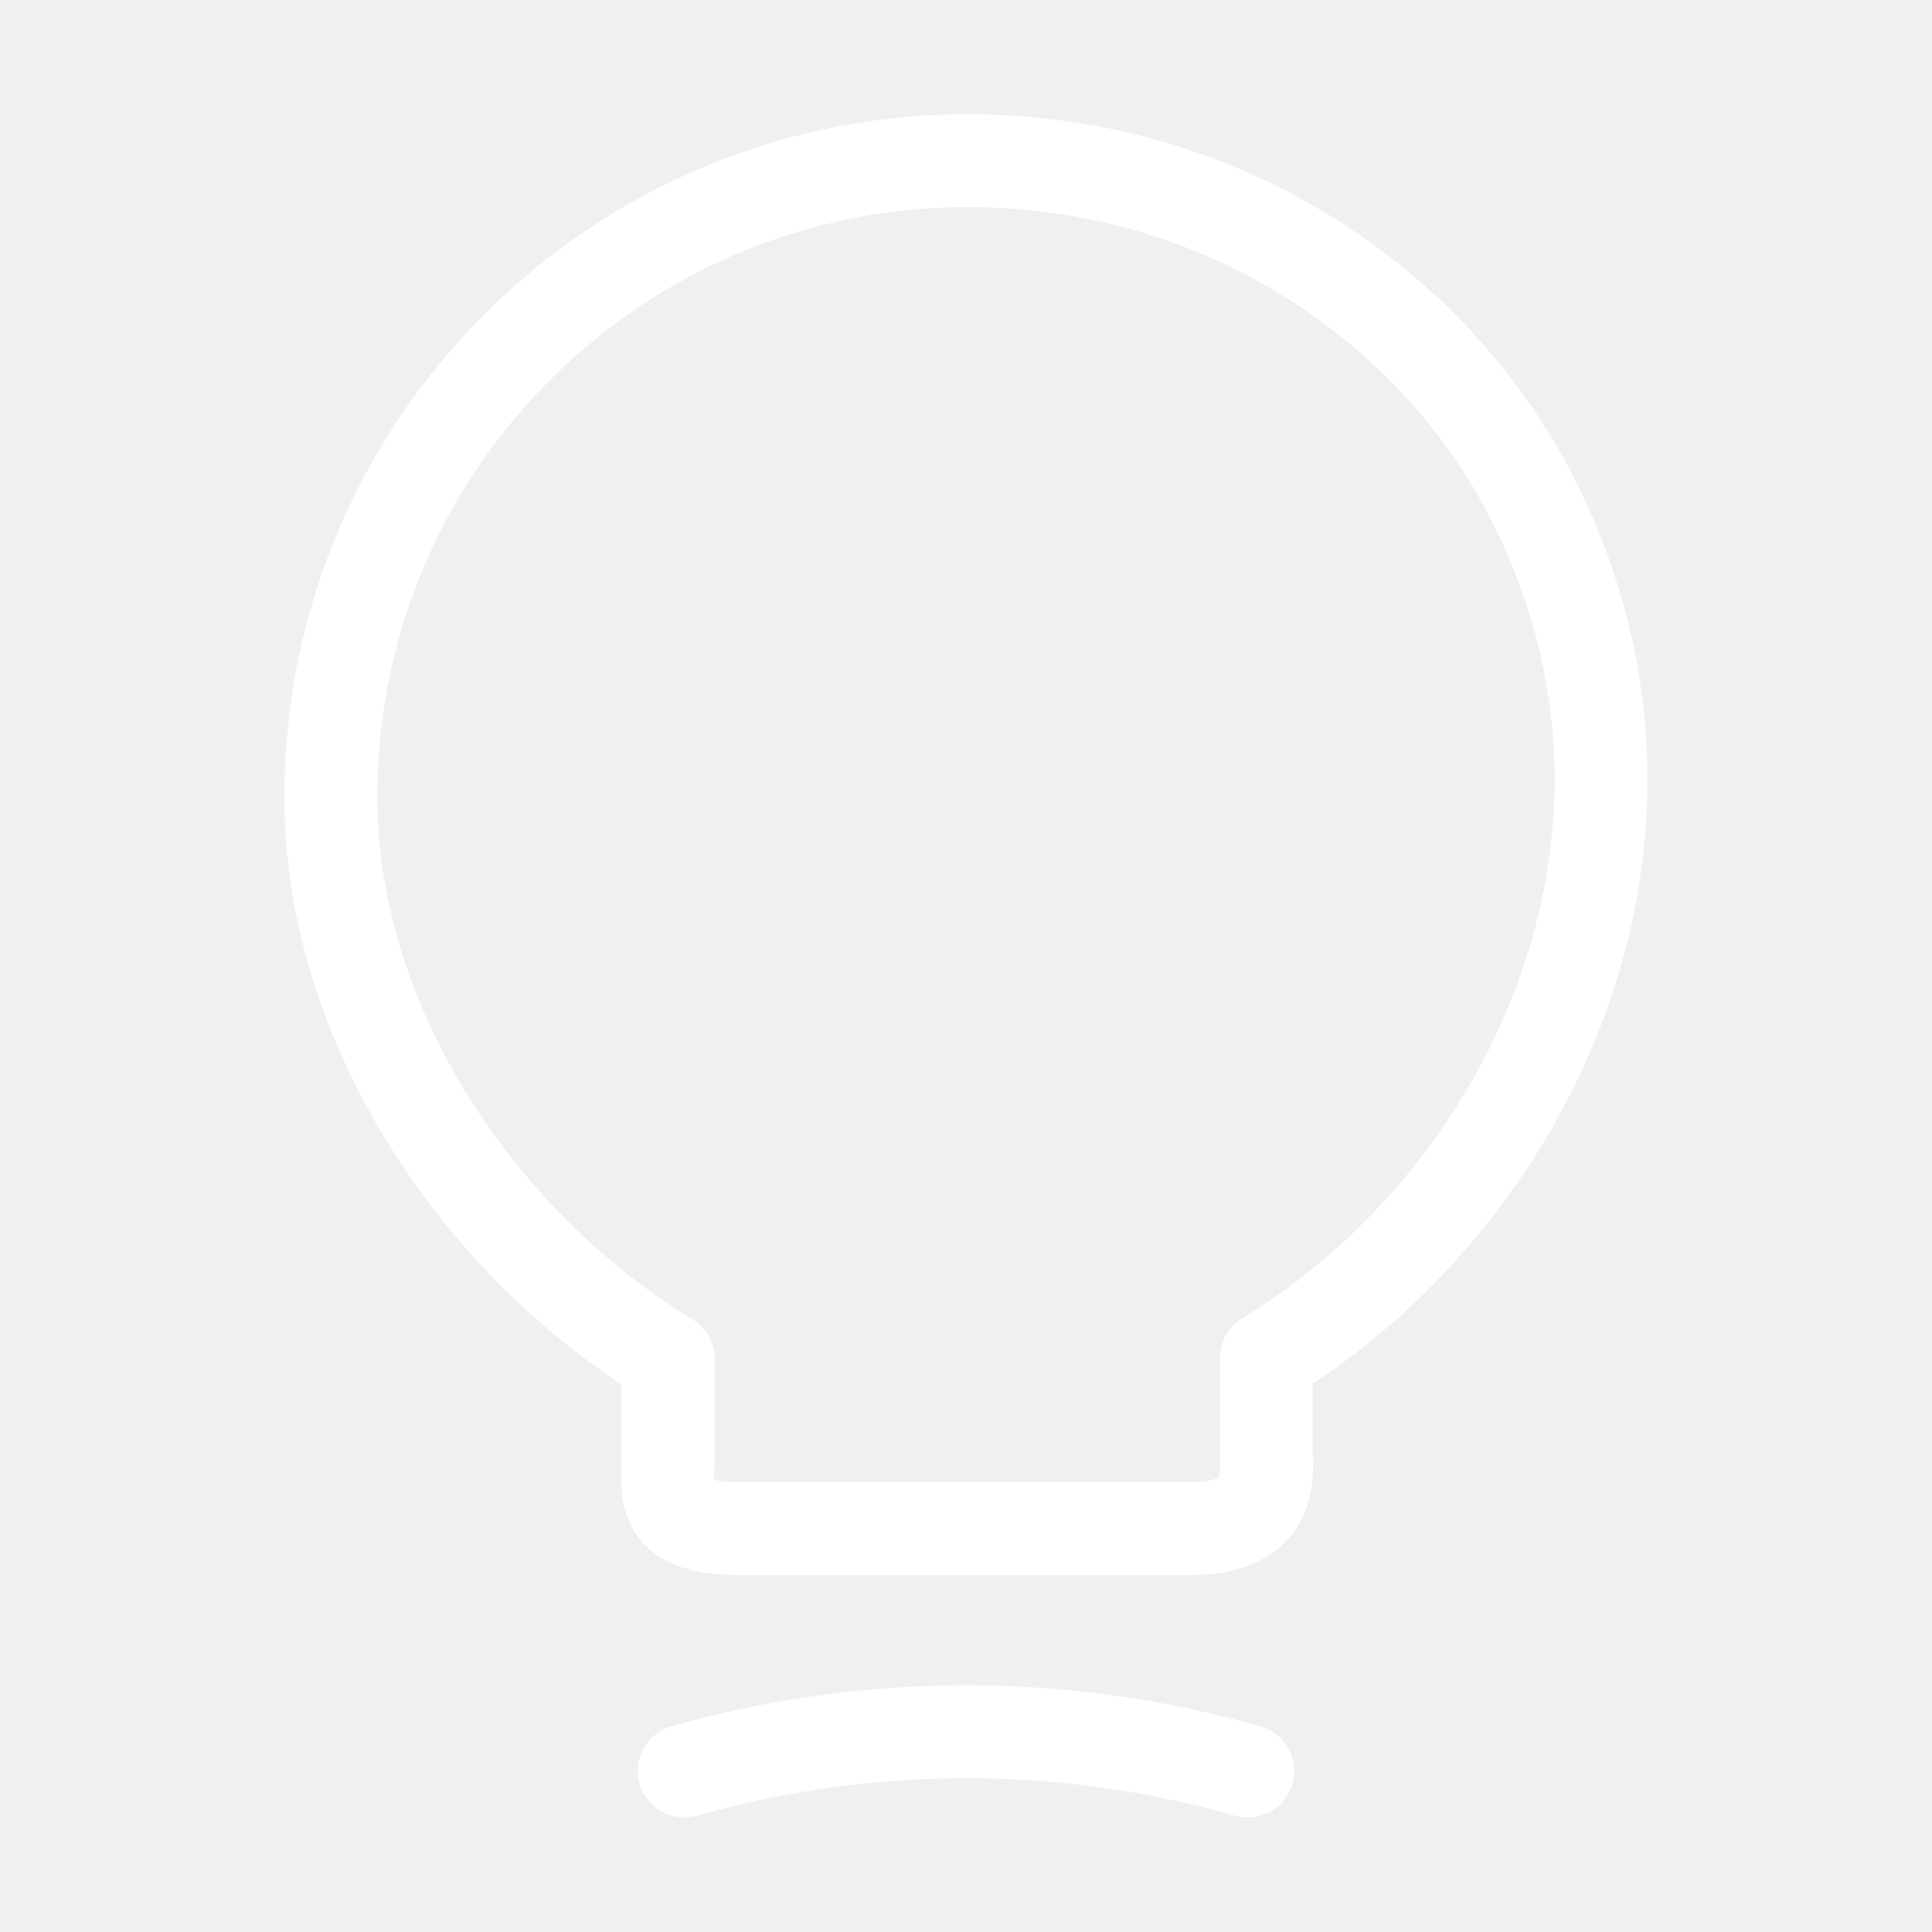
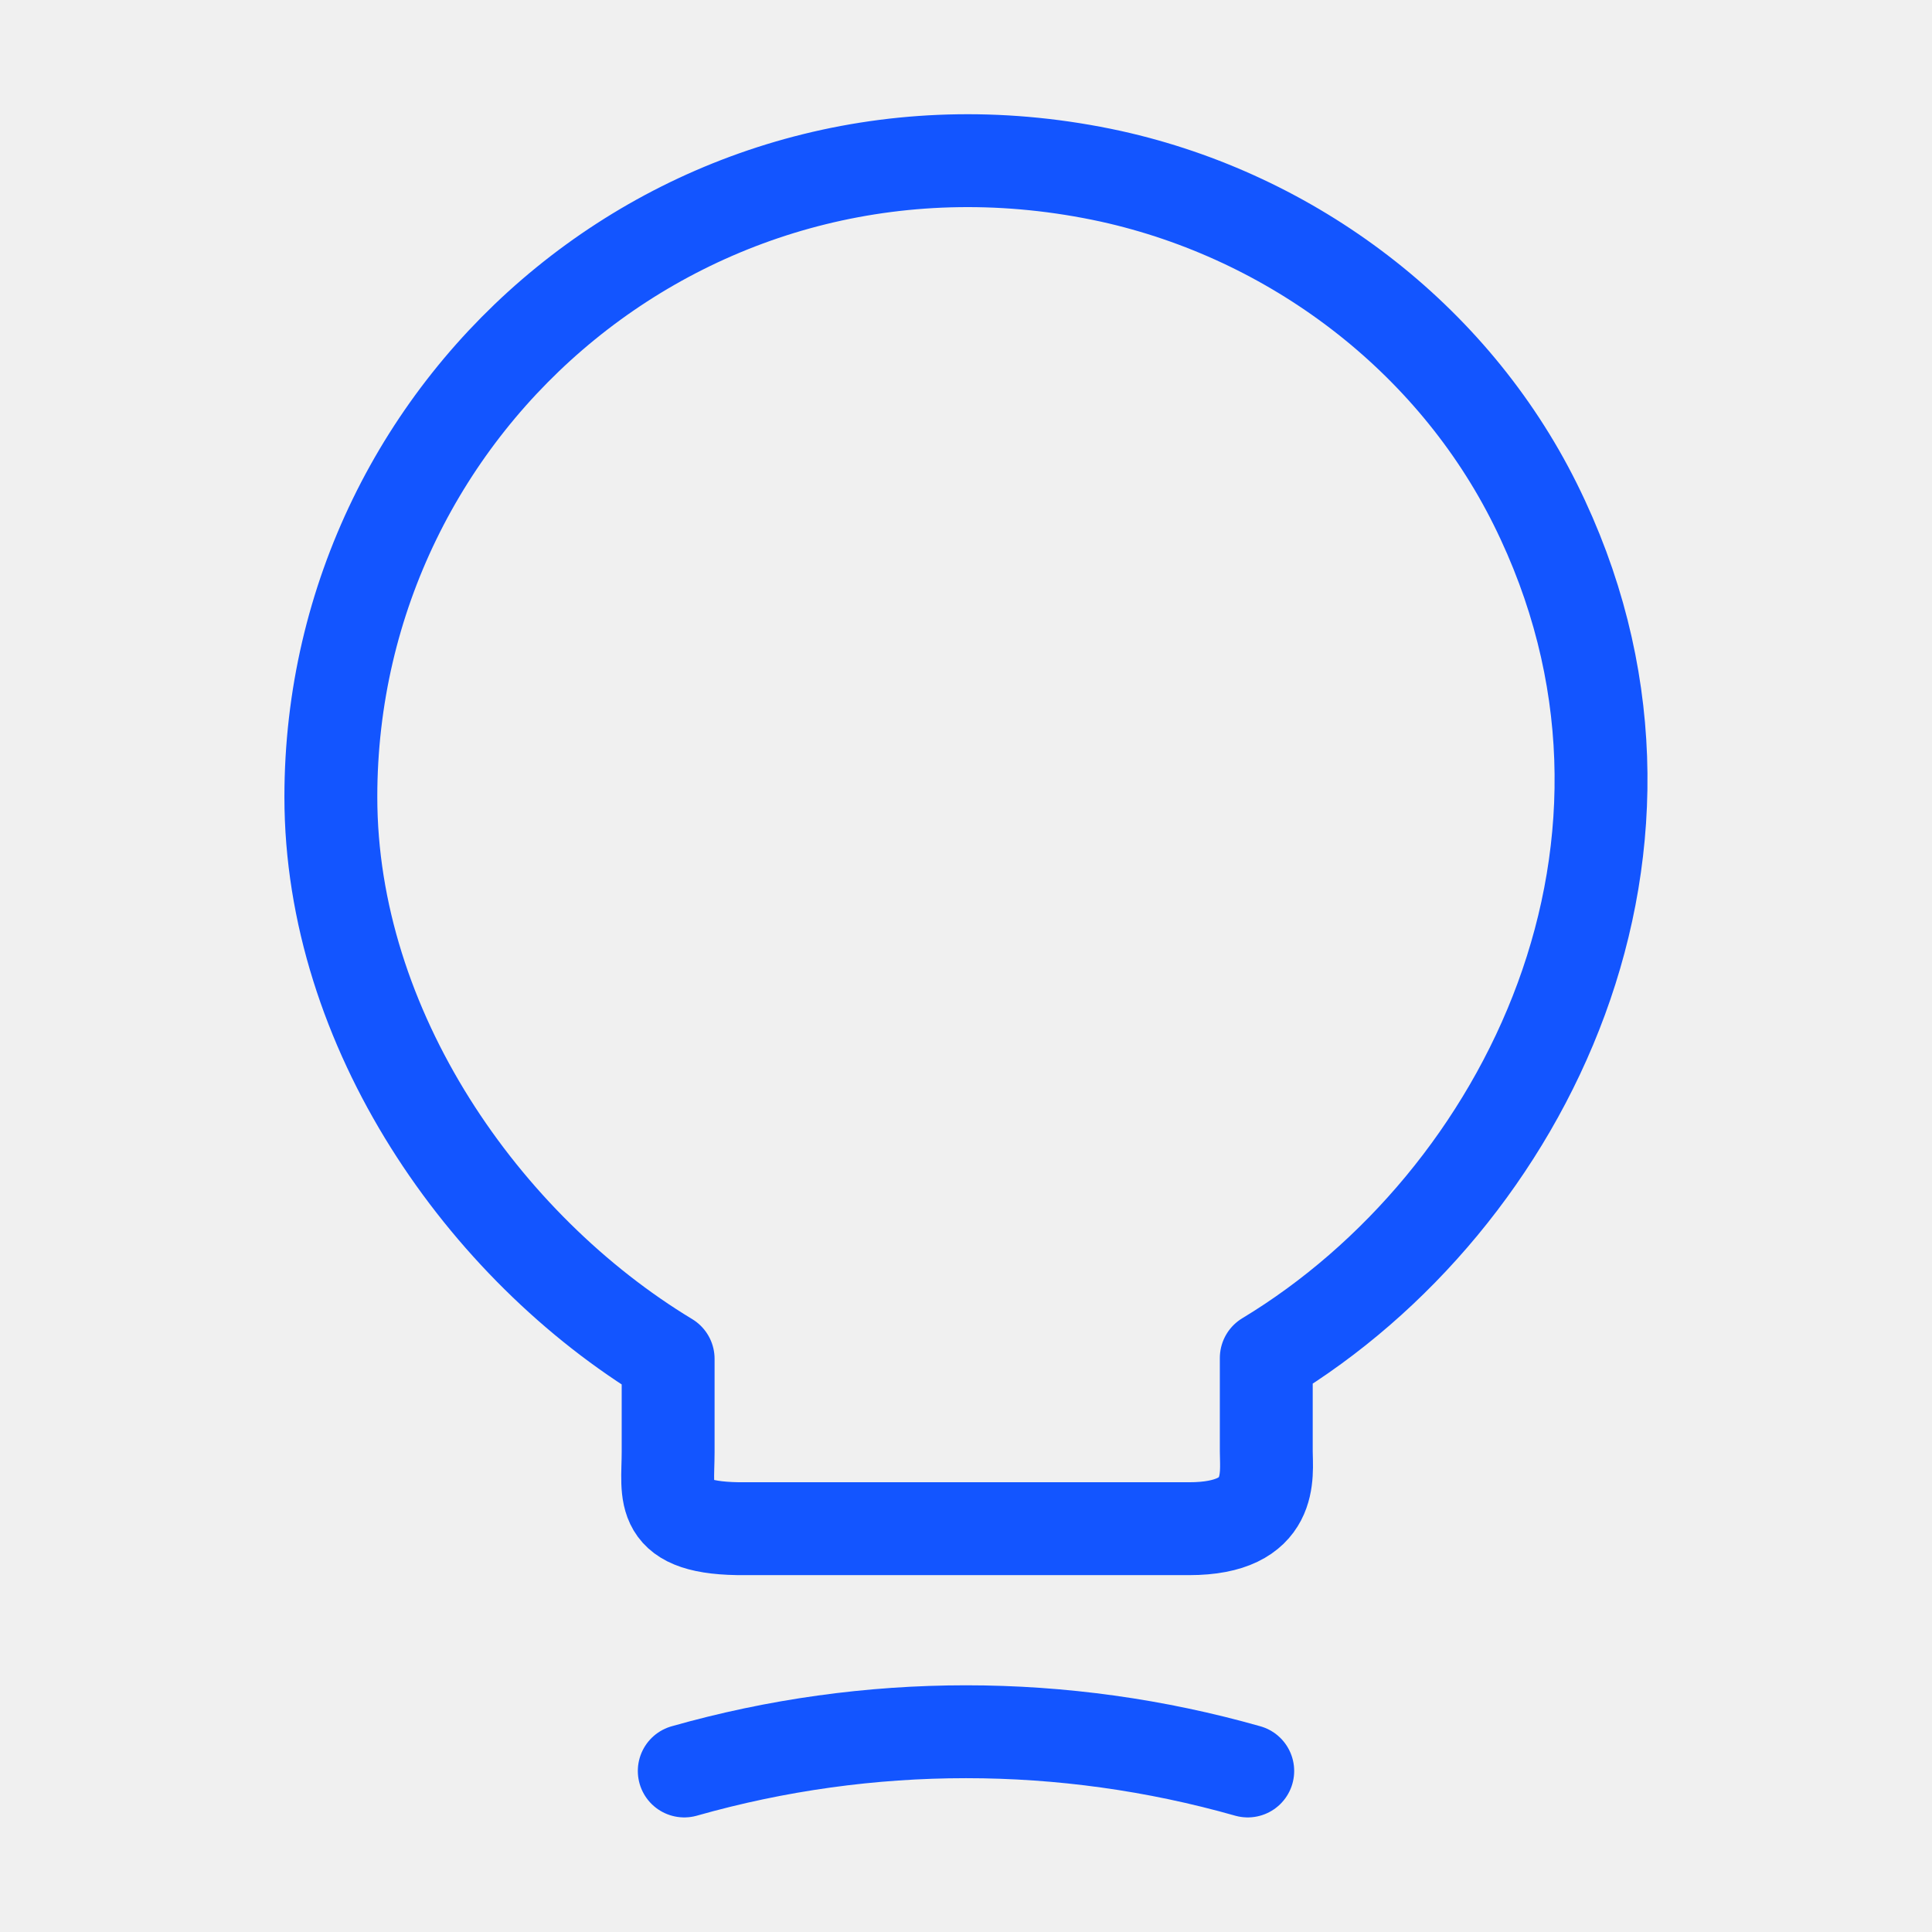
<svg xmlns="http://www.w3.org/2000/svg" width="52" height="52" viewBox="0 0 52 52" fill="none">
-   <path d="M17.983 39.086V36.573C13 33.561 8.905 27.69 8.905 21.45C8.905 10.725 18.763 2.318 29.9 4.745C34.797 5.828 39.087 9.078 41.318 13.563C45.847 22.663 41.08 32.326 34.082 36.551V39.065C34.082 39.693 34.32 41.145 32.002 41.145H20.063C17.68 41.166 17.983 40.235 17.983 39.086Z" stroke="white" stroke-width="2.5" stroke-linecap="round" stroke-linejoin="round" />
-   <path d="M18.417 47.666C23.378 46.258 28.622 46.258 33.583 47.666Z" fill="white" fill-opacity="0.4" />
-   <path d="M18.417 47.666C23.378 46.258 28.622 46.258 33.583 47.666" stroke="white" stroke-width="2.5" stroke-linecap="round" stroke-linejoin="round" />
+   <path d="M17.983 39.086V36.573C13 33.561 8.905 27.69 8.905 21.45C8.905 10.725 18.763 2.318 29.9 4.745C34.797 5.828 39.087 9.078 41.318 13.563C45.847 22.663 41.08 32.326 34.082 36.551V39.065C34.082 39.693 34.32 41.145 32.002 41.145H20.063C17.68 41.166 17.983 40.235 17.983 39.086Z" stroke="#1355FF" stroke-width="2.5" stroke-linecap="round" stroke-linejoin="round" />
+   <path d="M18.417 47.666C23.378 46.258 28.622 46.258 33.583 47.666Z" fill="#1355FF" fill-opacity="0.4" />
+   <path d="M18.417 47.666C23.378 46.258 28.622 46.258 33.583 47.666" stroke="#1355FF" stroke-width="2.5" stroke-linecap="round" stroke-linejoin="round" />
</svg>
